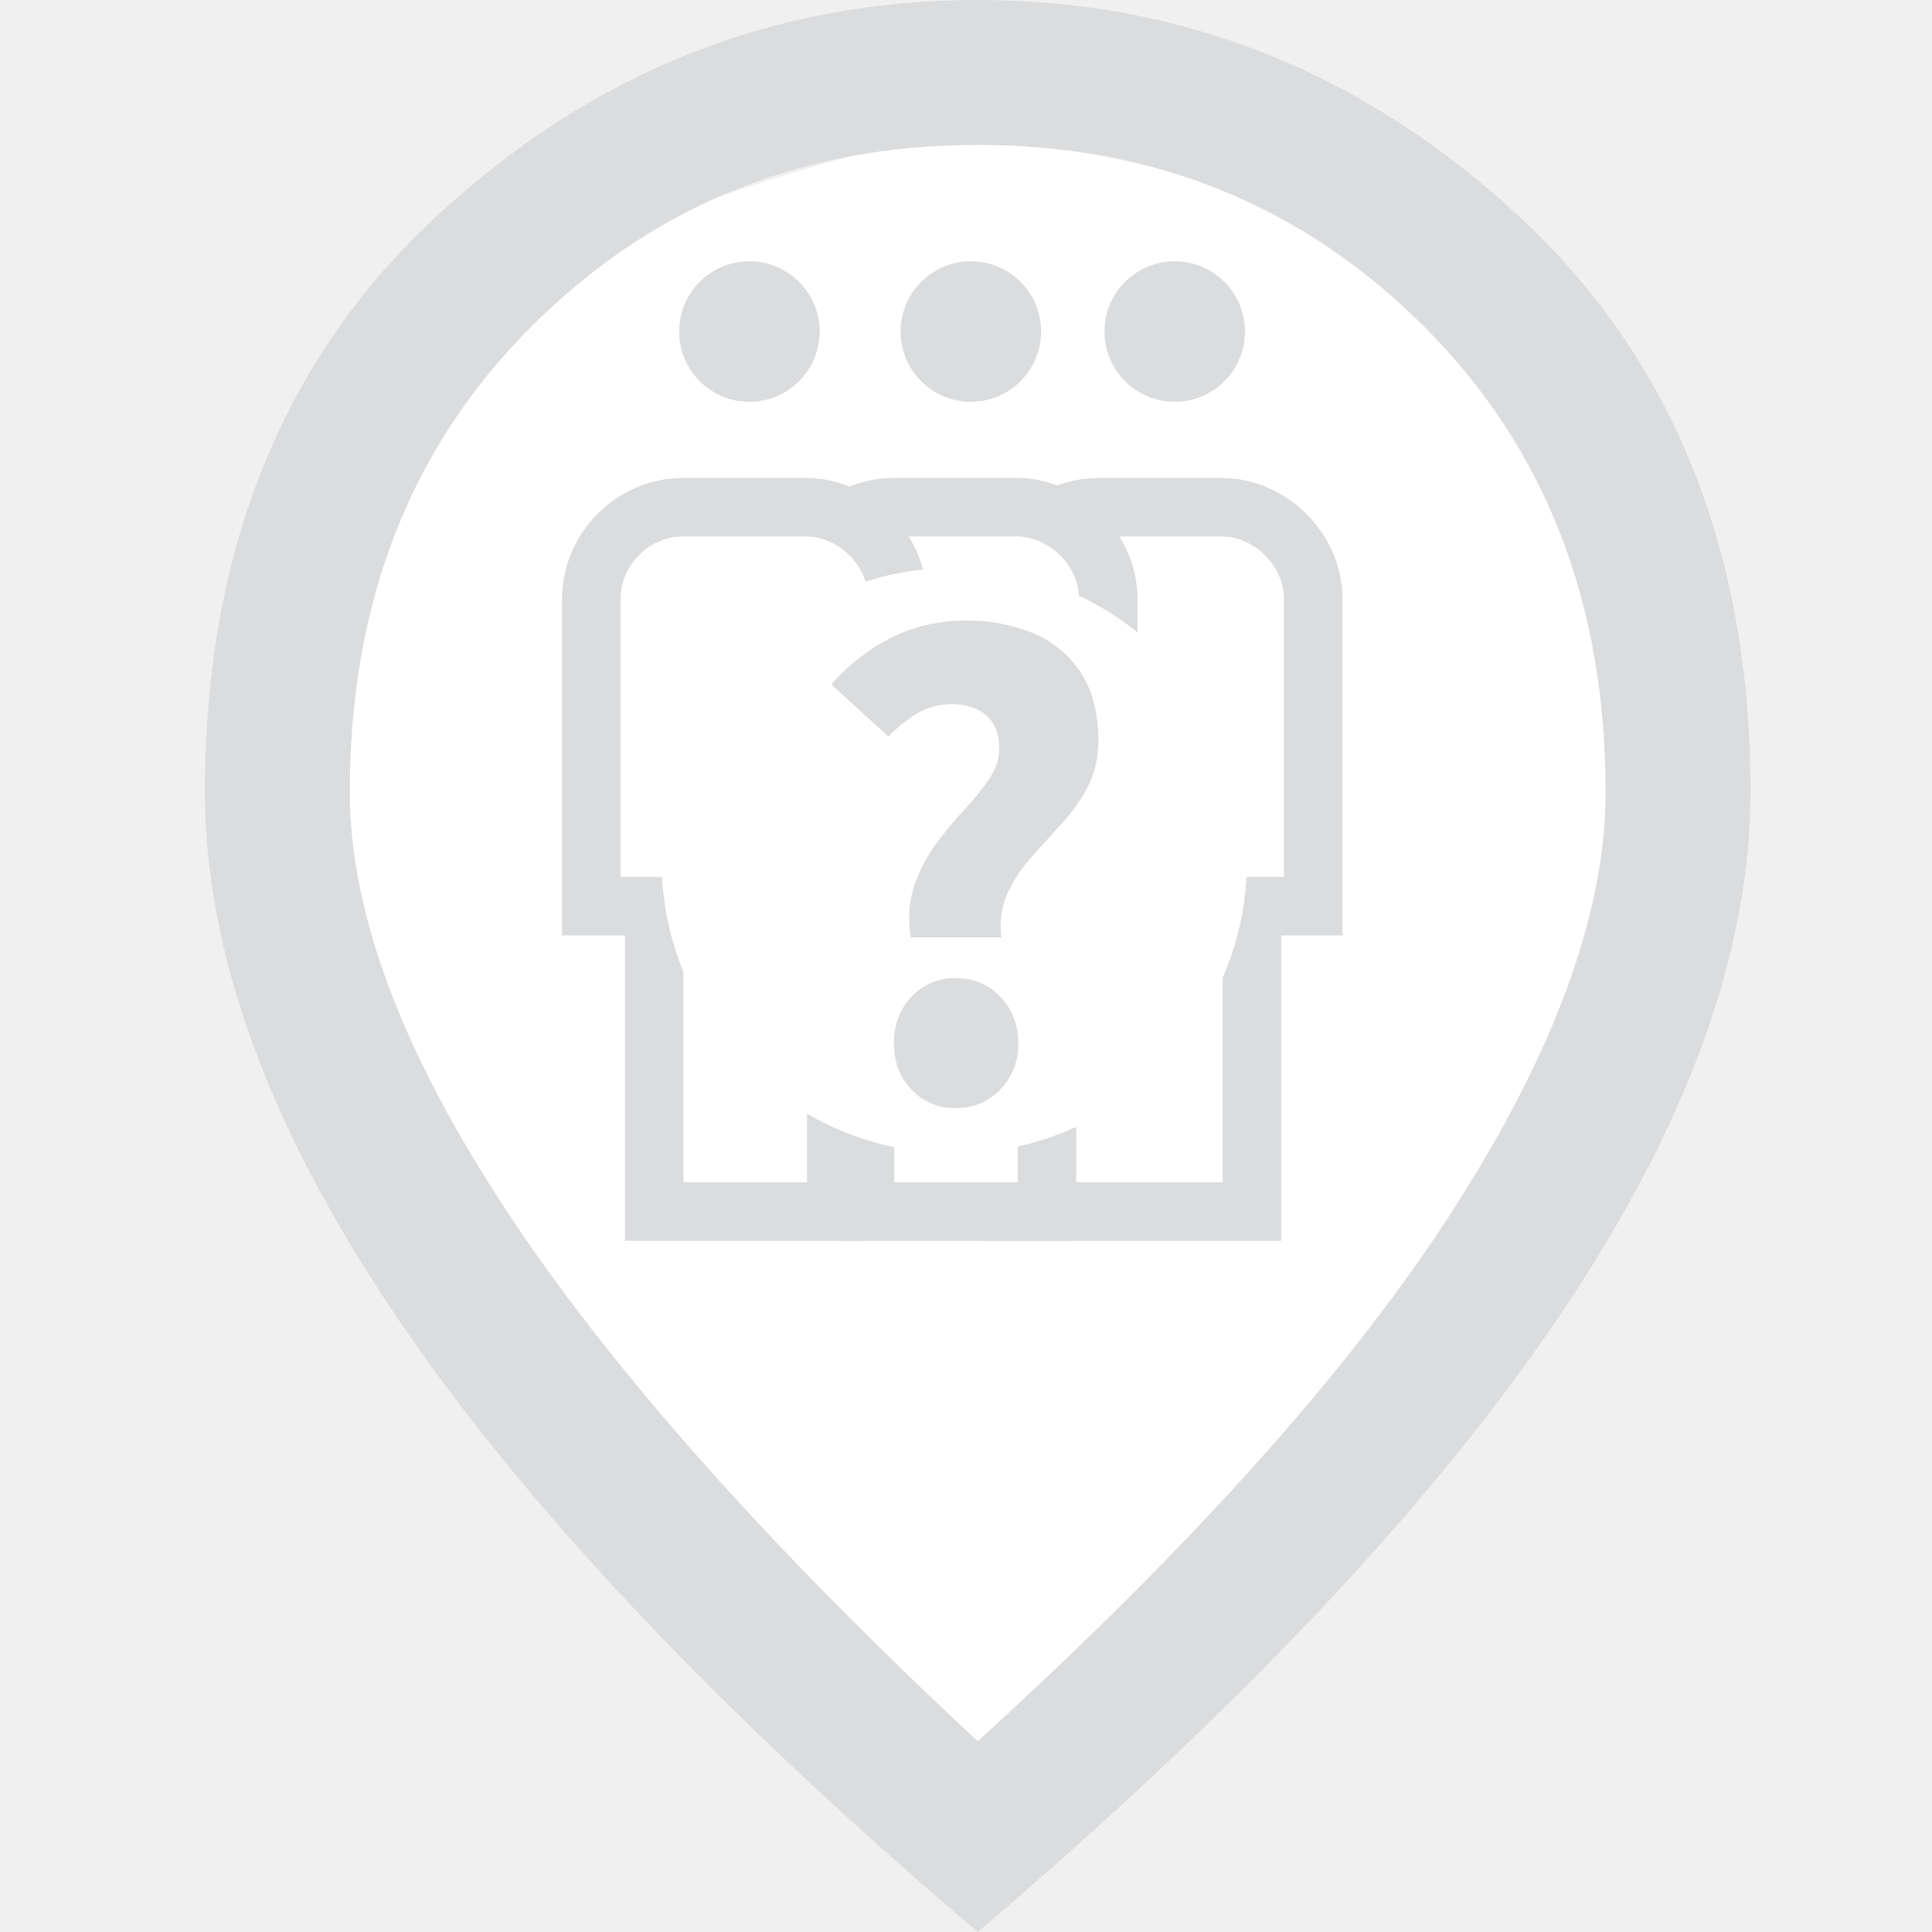
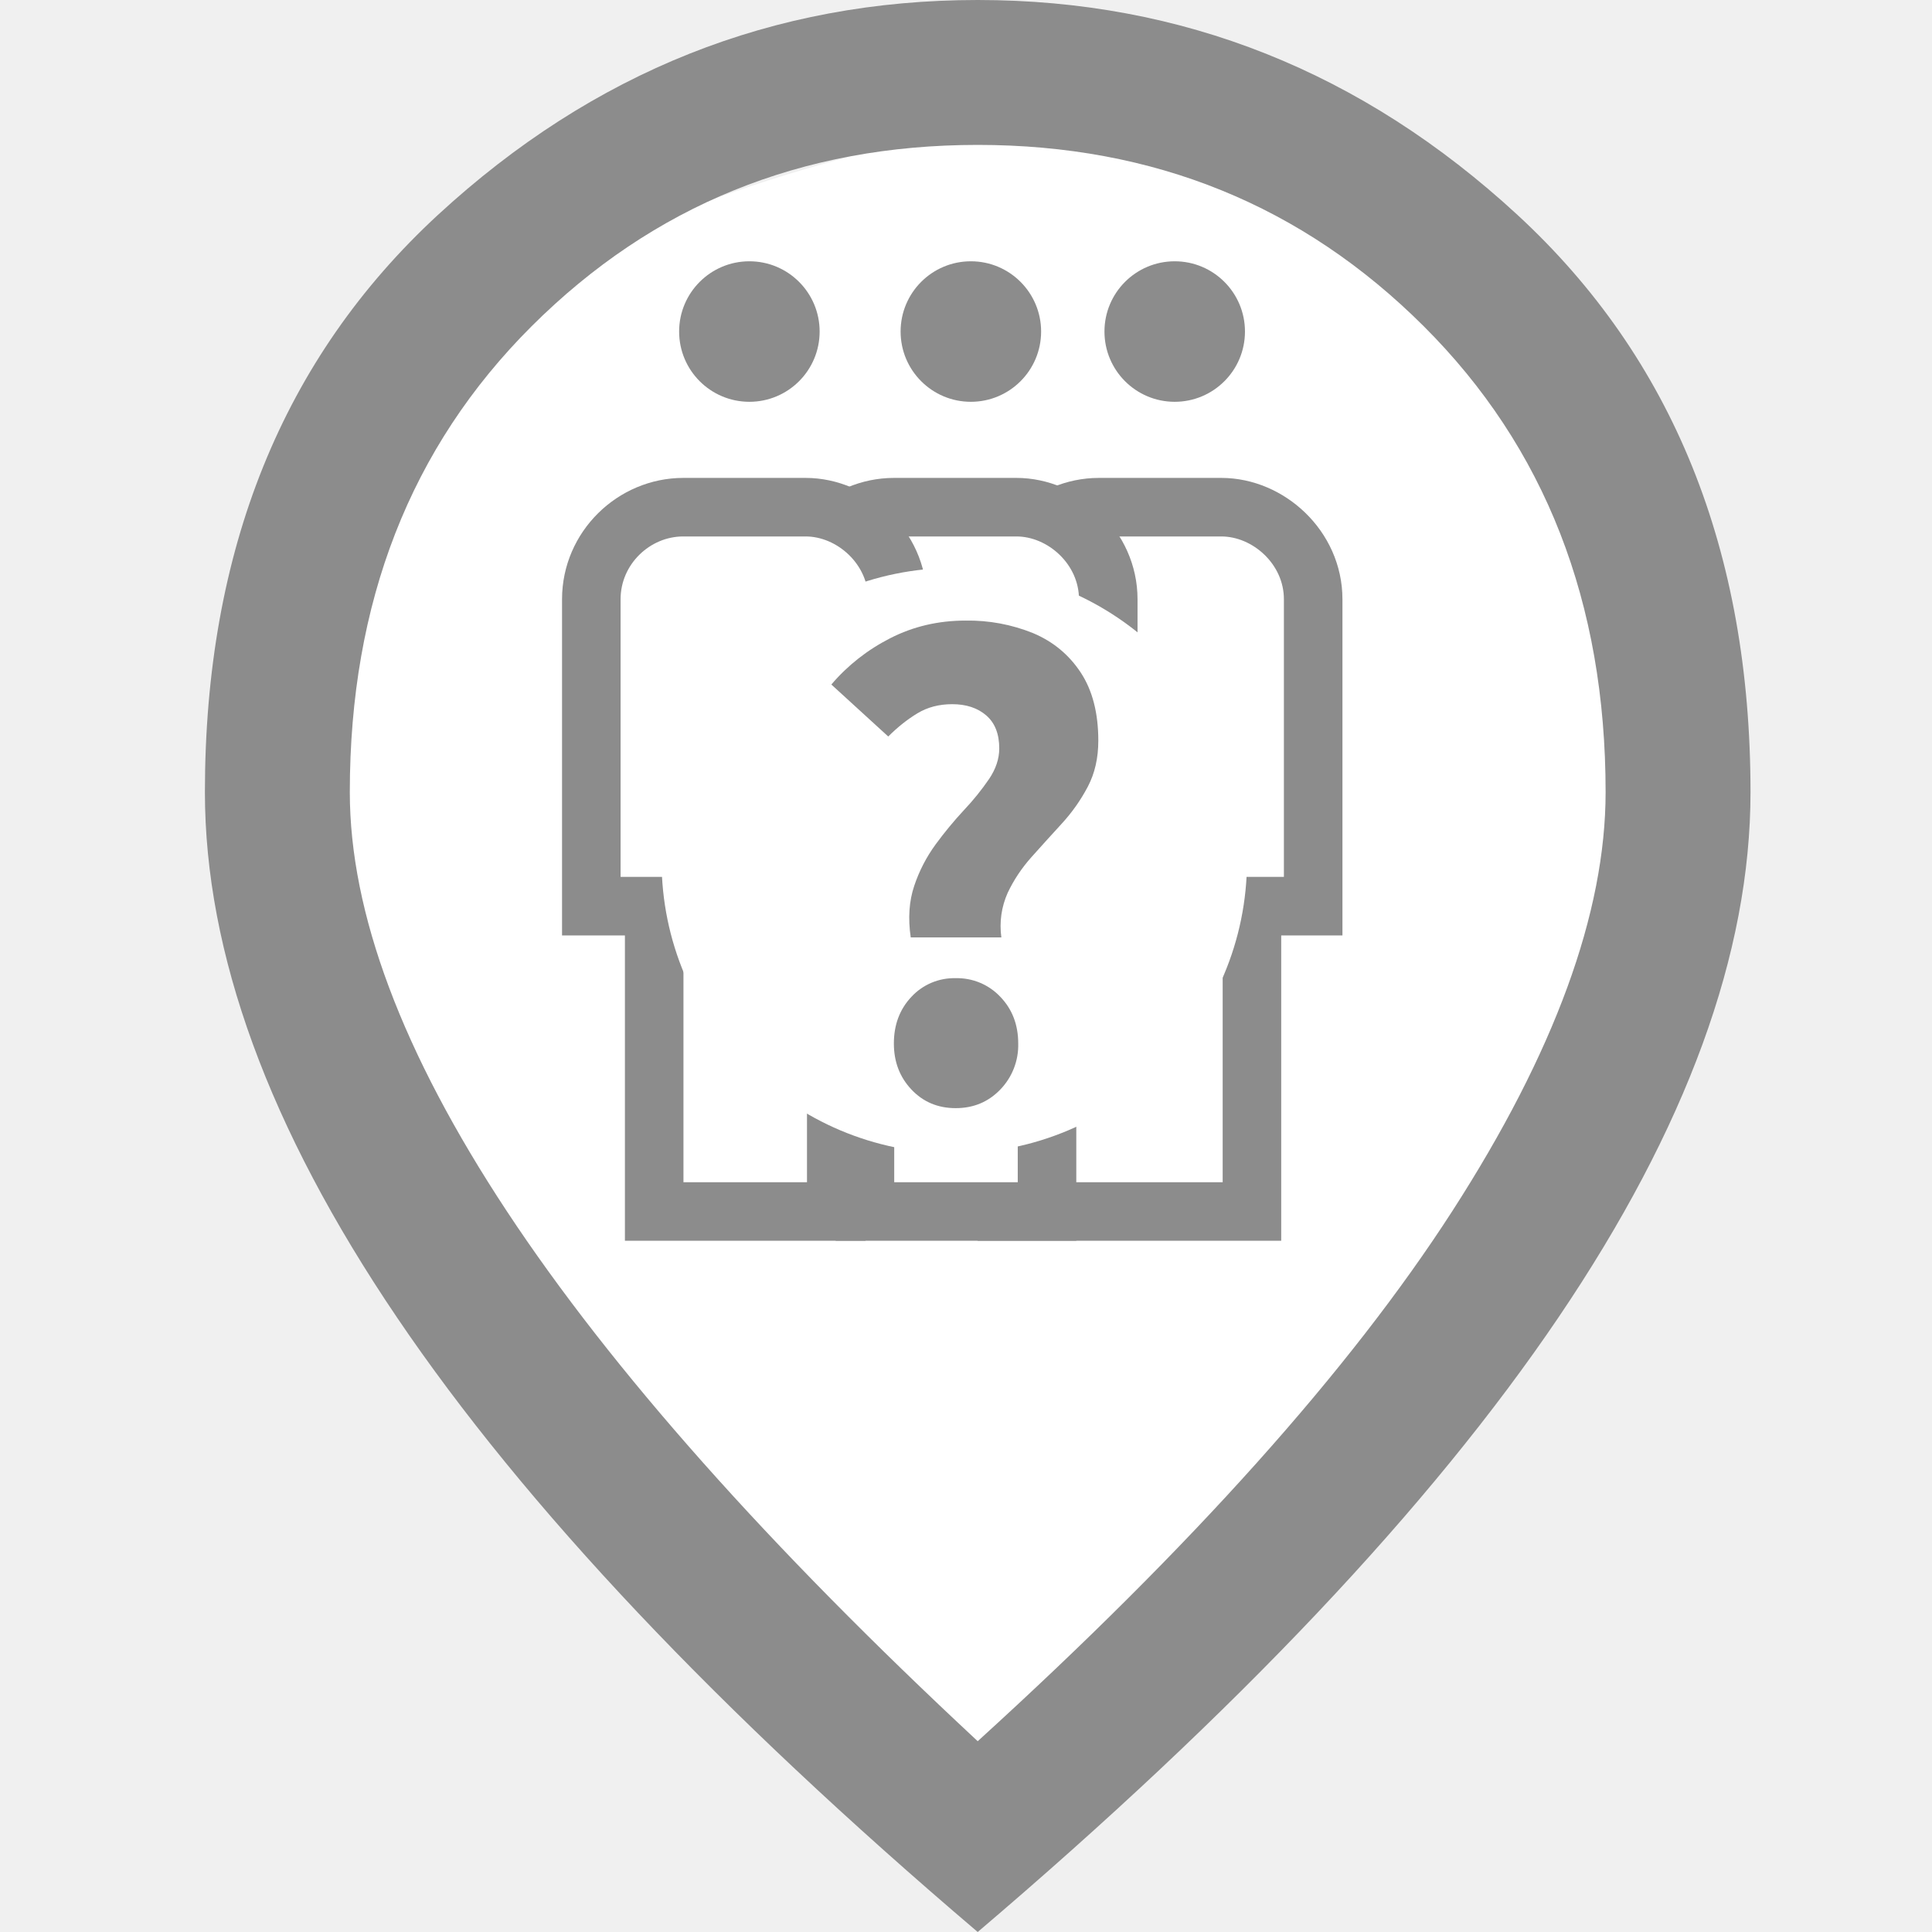
<svg xmlns="http://www.w3.org/2000/svg" width="800px" height="800px" viewBox="0 0 26 33">
  <g fill="none" fill-rule="evenodd">
    <path fill="#FFF" d="M13.483 30.7c-16.377-15.797-16.377-25.33 0-28.6 16.956 3.476 16.956 13.01 0 28.6Z" />
-     <path fill="#DBDCDE" fill-rule="nonzero" d="M13.2 33c-4.427-3.767-7.734-7.267-9.92-10.498C1.092 19.27 0 16.28 0 13.53c0-4.125 1.327-7.411 3.98-9.859C6.635 1.224 9.708 0 13.2 0c3.492 0 6.566 1.224 9.22 3.671 2.653 2.448 3.98 5.734 3.98 9.859 0 2.75-1.093 5.74-3.28 8.972-2.186 3.231-5.492 6.73-9.92 10.498Zm0-3.259c3.658-3.327 6.36-6.345 8.106-9.054 1.746-2.709 2.619-5.095 2.619-7.157 0-3.24-1.035-5.892-3.106-7.957-2.07-2.065-4.61-3.098-7.619-3.098-3.009 0-5.549 1.033-7.62 3.098-2.07 2.065-3.105 4.718-3.105 7.957 0 2.063.894 4.448 2.681 7.157 1.788 2.709 4.469 5.727 8.044 9.054Z" />
+     <path fill="#8C8C8C" fill-rule="nonzero" d="M13.2 33c-4.427-3.767-7.734-7.267-9.92-10.498C1.092 19.27 0 16.28 0 13.53c0-4.125 1.327-7.411 3.98-9.859C6.635 1.224 9.708 0 13.2 0c3.492 0 6.566 1.224 9.22 3.671 2.653 2.448 3.98 5.734 3.98 9.859 0 2.75-1.093 5.74-3.28 8.972-2.186 3.231-5.492 6.73-9.92 10.498Zm0-3.259c3.658-3.327 6.36-6.345 8.106-9.054 1.746-2.709 2.619-5.095 2.619-7.157 0-3.24-1.035-5.892-3.106-7.957-2.07-2.065-4.61-3.098-7.619-3.098-3.009 0-5.549 1.033-7.62 3.098-2.07 2.065-3.105 4.718-3.105 7.957 0 2.063.894 4.448 2.681 7.157 1.788 2.709 4.469 5.727 8.044 9.054Z" />
    <g transform="translate(13.7 4)">
-       <path fill="#FFF" stroke="#DBDCDE" d="M0 16.693h4.184v-5.215H5.23V6.236c0-.884-.764-1.573-1.569-1.573H1.57C.726 4.663 0 5.361 0 6.236v10.457Z" />
-       <circle cx="2.865" cy="1.663" r="1.2" fill="#DBDCDE" />
+       <path fill="#FFF" stroke="#8C8C8C" d="M0 16.693h4.184v-5.215H5.23V6.236c0-.884-.764-1.573-1.569-1.573H1.57C.726 4.663 0 5.361 0 6.236v10.457Z" />
+       <circle cx="2.865" cy="1.663" r="1.2" fill="#8C8C8C" />
    </g>
    <g transform="translate(10.2 4)">
-       <path fill="#FFF" stroke="#DBDCDE" d="M1.074 16.693h3.11v-5.215H5.23V6.236c0-.884-.764-1.573-1.569-1.573H1.57C.726 4.663 0 5.361 0 6.236v5.242h1.074v5.215Z" />
-       <circle cx="2.883" cy="1.663" r="1.2" fill="#DBDCDE" />
+       <path fill="#FFF" stroke="#8C8C8C" d="M1.074 16.693h3.11v-5.215H5.23V6.236c0-.884-.764-1.573-1.569-1.573H1.57C.726 4.663 0 5.361 0 6.236v5.242h1.074v5.215Z" />
+       <circle cx="2.883" cy="1.663" r="1.2" fill="#8C8C8C" />
    </g>
    <g transform="translate(6.1 4.463)">
-       <circle cx="3.2" cy="1.2" r="1.2" fill="#DBDCDE" />
-       <path fill="#FFF" stroke="#DBDCDE" d="M1.574 16.23h3.11v-5.215H5.73V5.773c0-.884-.764-1.573-1.569-1.573H2.07C1.226 4.2.5 4.897.5 5.773v5.242h1.074v5.215Z" />
+       <circle cx="3.2" cy="1.2" r="1.2" fill="#8C8C8C" />
+       <path fill="#FFF" stroke="#8C8C8C" d="M1.574 16.23h3.11v-5.215H5.73V5.773c0-.884-.764-1.573-1.569-1.573H2.07C1.226 4.2.5 4.897.5 5.773v5.242h1.074v5.215Z" />
    </g>
    <g transform="translate(7.8 9)">
      <circle cx="5" cy="5.7" r="5" fill="#FFF" />
-       <path fill="#DBDCDE" fill-rule="nonzero" d="M5.804 7.012a1.393 1.393 0 0 1 .108-.762c.104-.22.24-.424.408-.612.168-.188.34-.378.516-.57a2.99 2.99 0 0 0 .444-.63c.12-.228.18-.49.18-.786 0-.472-.1-.86-.3-1.164-.2-.304-.47-.528-.81-.672A2.945 2.945 0 0 0 5.192 1.6c-.464 0-.892.1-1.284.3-.392.2-.728.464-1.008.792l.972.888c.16-.16.326-.292.498-.396.172-.104.37-.156.594-.156.24 0 .434.064.582.192.148.128.222.316.222.564 0 .176-.058.35-.174.522a4.327 4.327 0 0 1-.426.528 6.55 6.55 0 0 0-.486.588 2.583 2.583 0 0 0-.366.708c-.088.26-.108.554-.06.882h1.548Zm-.78 2.916c.304 0 .558-.106.762-.318a1.09 1.09 0 0 0 .306-.786c0-.32-.102-.586-.306-.798a1.014 1.014 0 0 0-.762-.318.995.995 0 0 0-.756.318c-.2.212-.3.478-.3.798 0 .312.1.574.3.786.2.212.452.318.756.318Z" />
+       <path fill="#8C8C8C" fill-rule="nonzero" d="M5.804 7.012a1.393 1.393 0 0 1 .108-.762c.104-.22.24-.424.408-.612.168-.188.34-.378.516-.57a2.99 2.99 0 0 0 .444-.63c.12-.228.18-.49.18-.786 0-.472-.1-.86-.3-1.164-.2-.304-.47-.528-.81-.672A2.945 2.945 0 0 0 5.192 1.6c-.464 0-.892.1-1.284.3-.392.2-.728.464-1.008.792l.972.888c.16-.16.326-.292.498-.396.172-.104.37-.156.594-.156.24 0 .434.064.582.192.148.128.222.316.222.564 0 .176-.058.35-.174.522a4.327 4.327 0 0 1-.426.528 6.55 6.55 0 0 0-.486.588 2.583 2.583 0 0 0-.366.708c-.088.26-.108.554-.06.882h1.548Zm-.78 2.916c.304 0 .558-.106.762-.318a1.09 1.09 0 0 0 .306-.786c0-.32-.102-.586-.306-.798a1.014 1.014 0 0 0-.762-.318.995.995 0 0 0-.756.318c-.2.212-.3.478-.3.798 0 .312.1.574.3.786.2.212.452.318.756.318Z" />
    </g>
  </g>
</svg>
